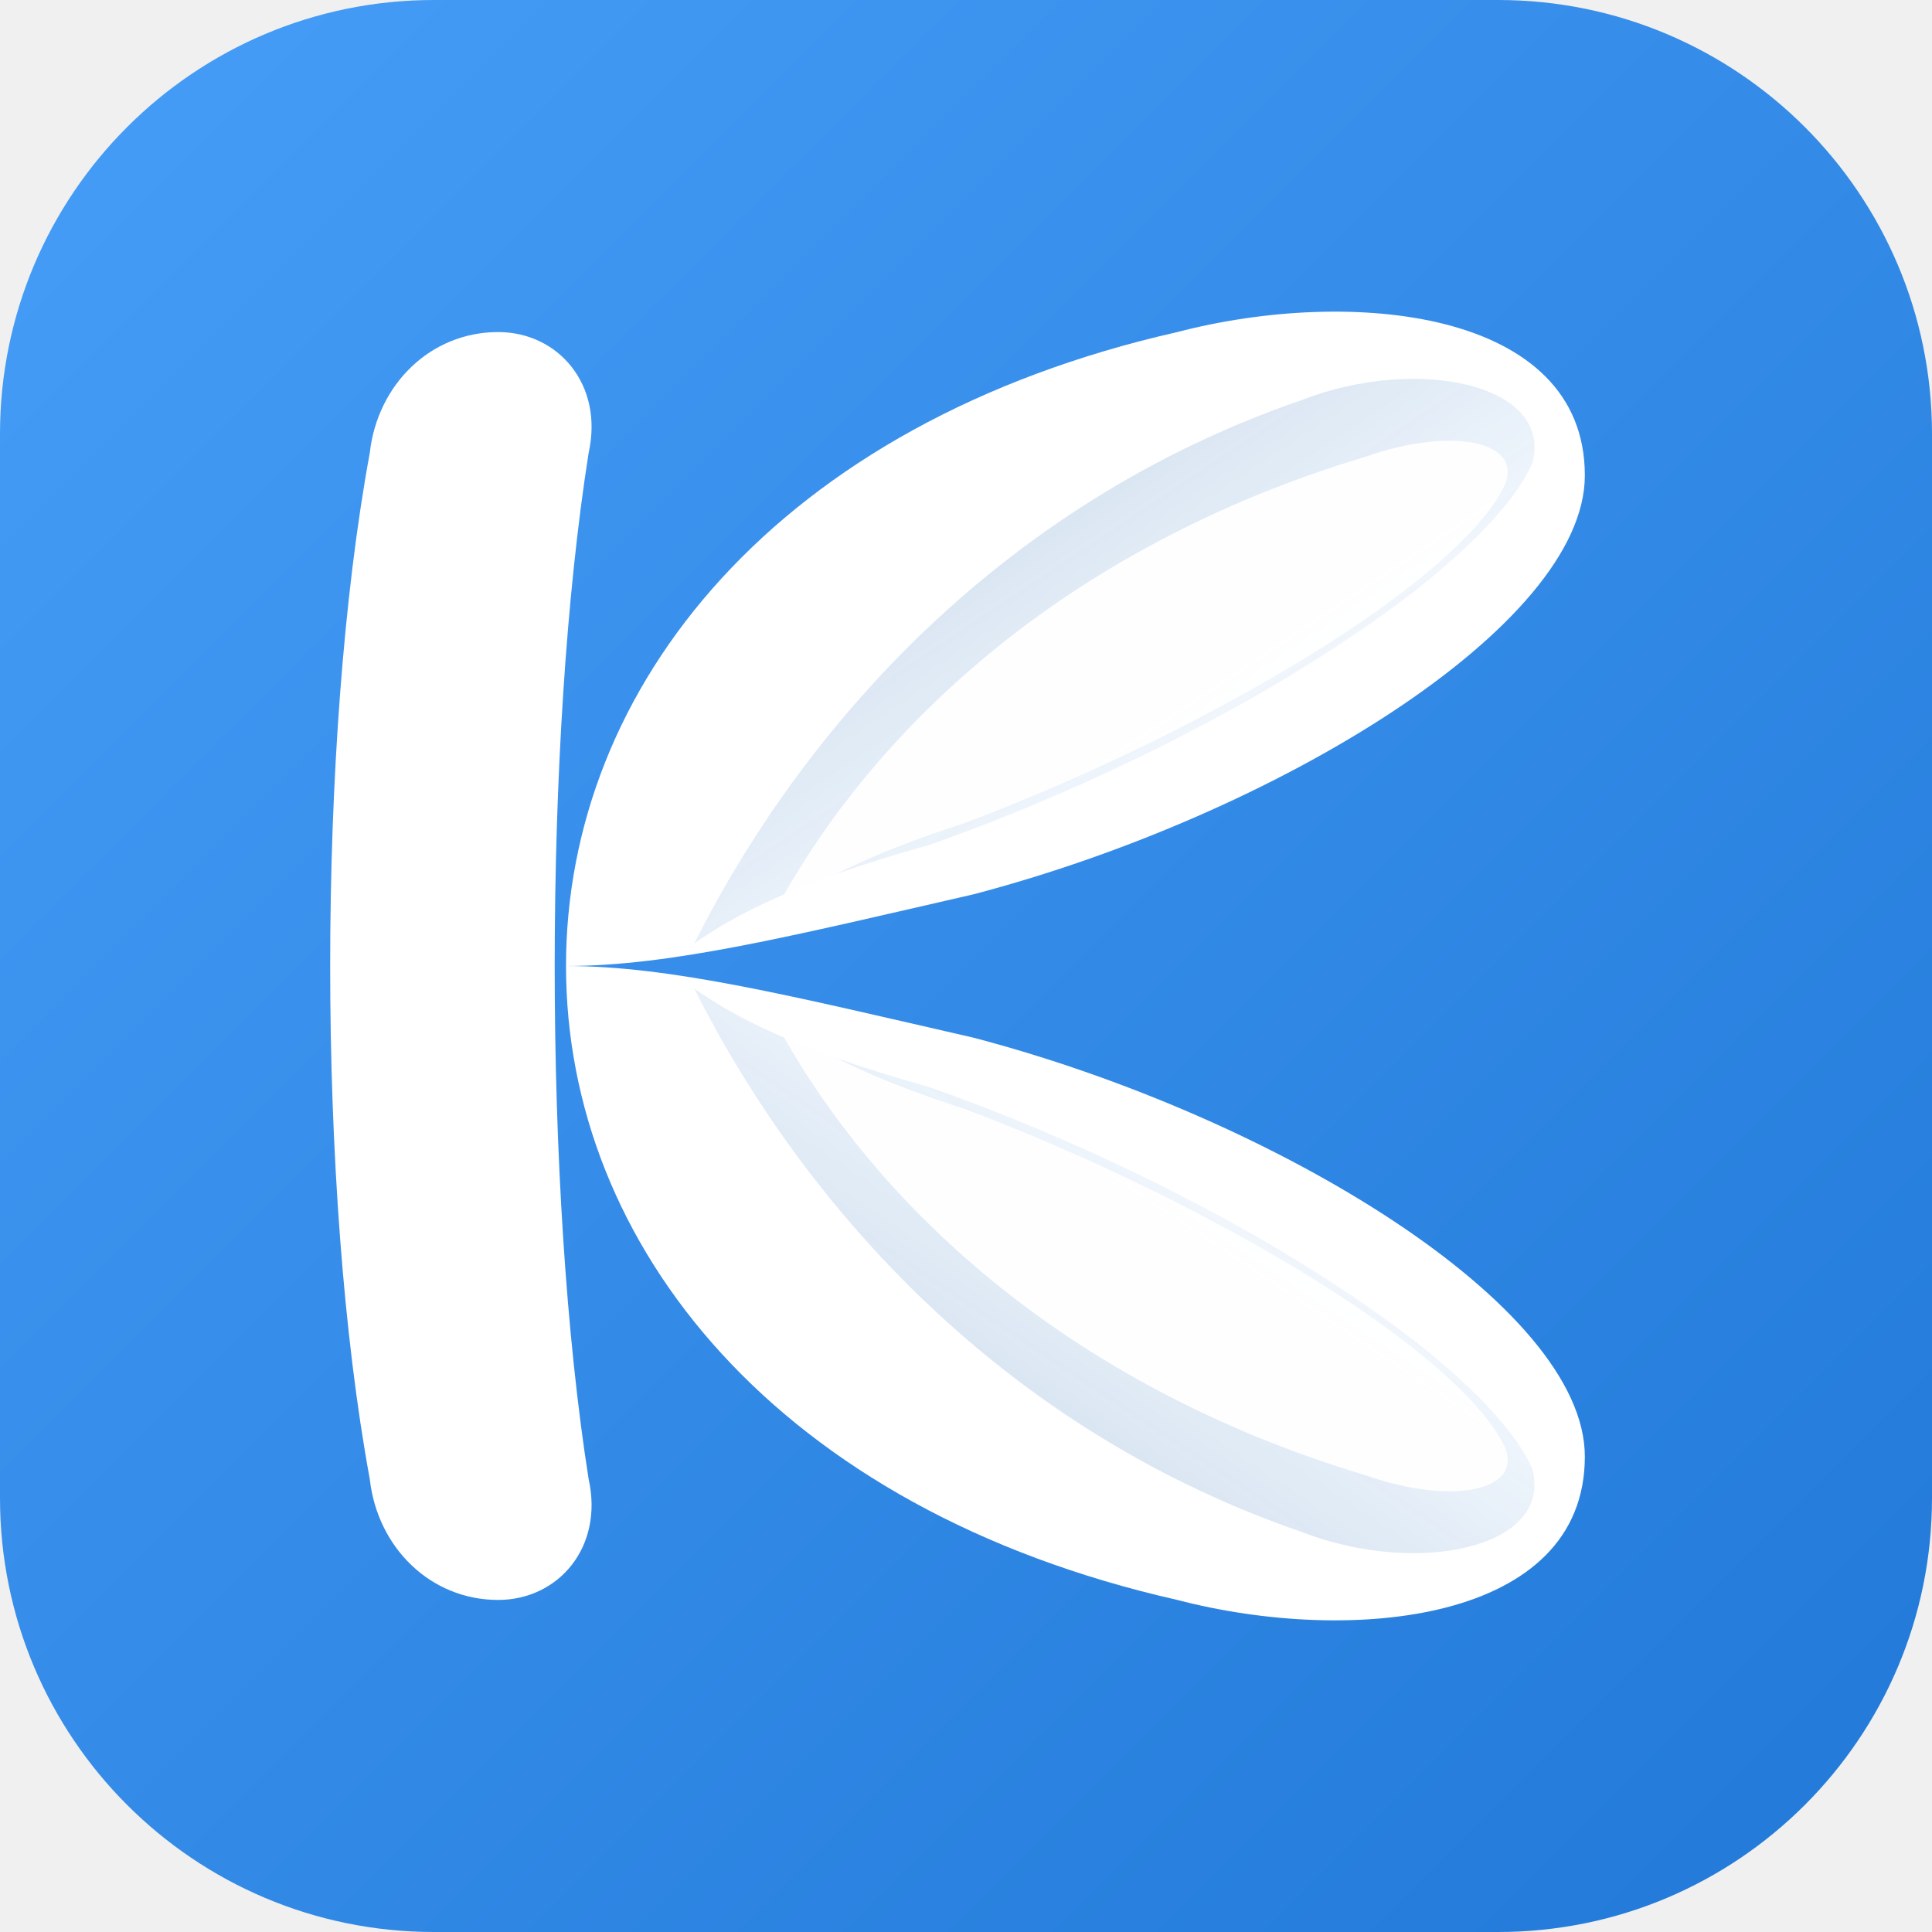
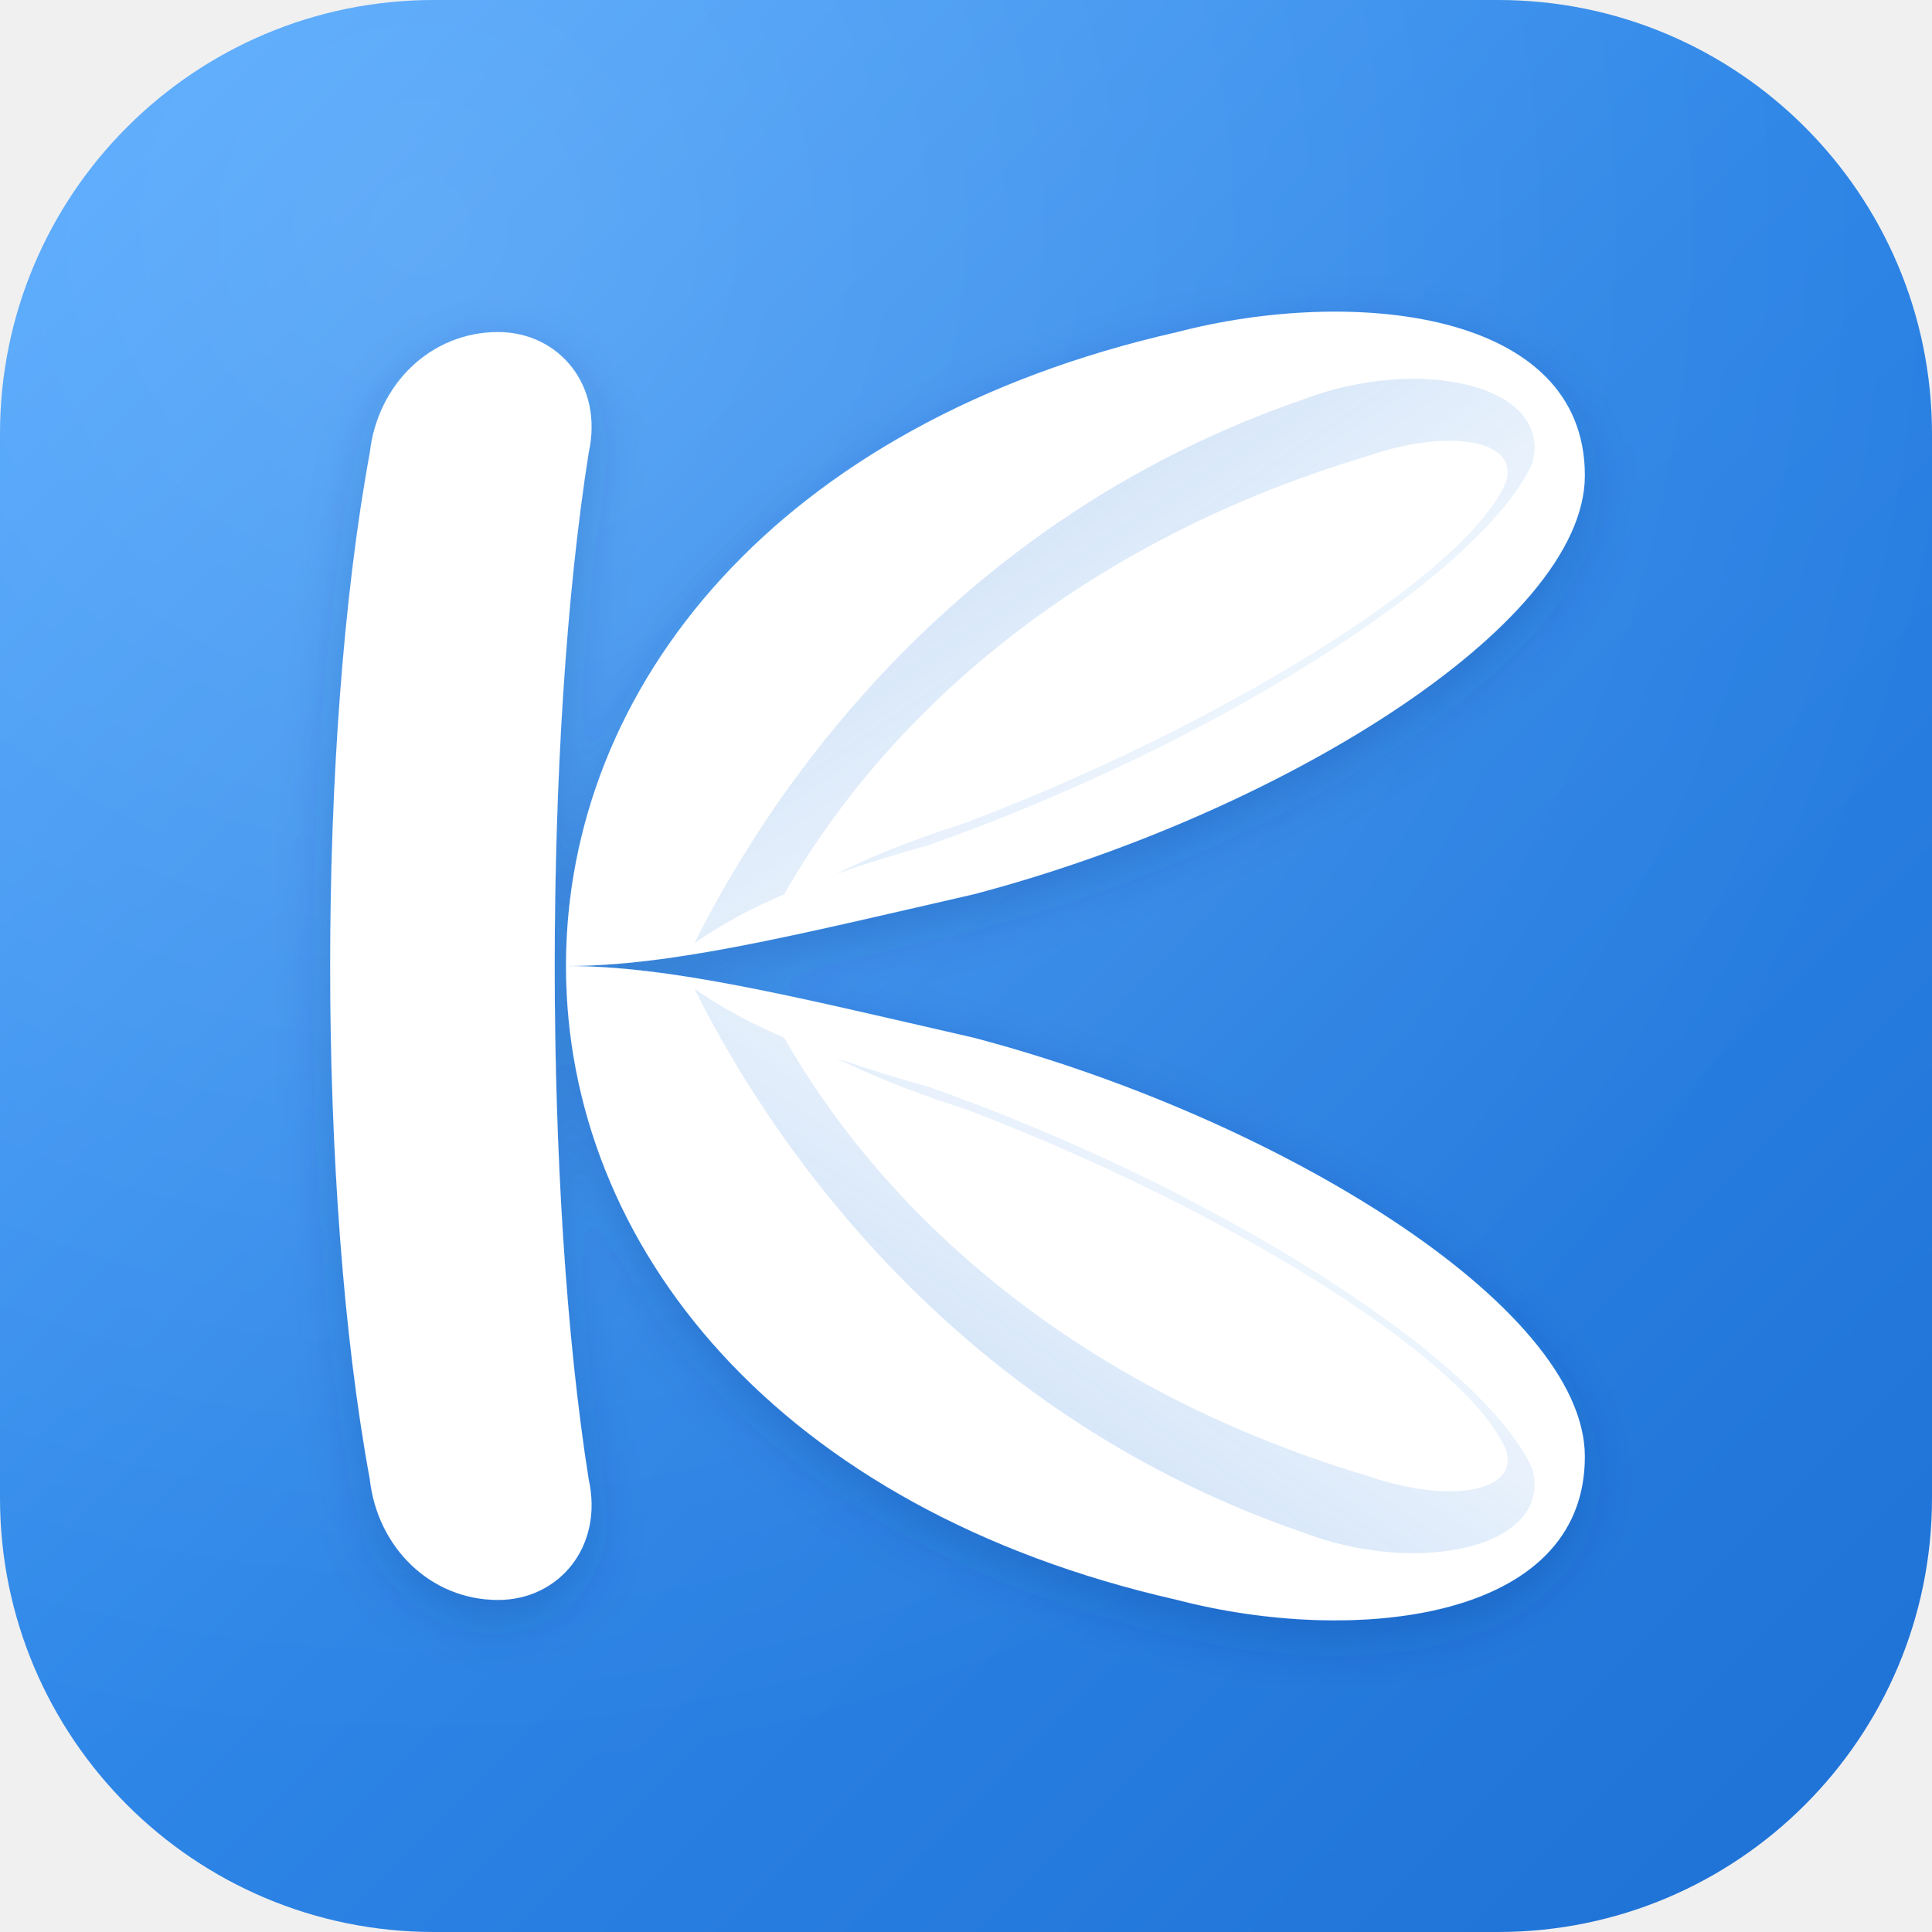
<svg xmlns="http://www.w3.org/2000/svg" viewBox="0 0 512 512">
  <defs>
-     <linearGradient id="bgGradient" x1="0%" y1="0%" x2="100%" y2="100%">
-       <stop offset="0%" stop-color="#469EF8" />
-       <stop offset="100%" stop-color="#2178D7" />
+     <linearGradient id="bg" x1="0" y1="0" x2="1" y2="1">
+       <stop offset="0" stop-color="#4DA6FF" />
+       <stop offset=".5" stop-color="#2D85E6" />
+       <stop offset="1" stop-color="#1E70D4" />
    </linearGradient>
-     <linearGradient id="pageShadowUpper" x1="0%" y1="0%" x2="100%" y2="100%">
-       <stop offset="0%" stop-color="#144B8C" stop-opacity="0.28" />
-       <stop offset="70%" stop-color="#2980DD" stop-opacity="0.04" />
-       <stop offset="100%" stop-color="#2980DD" stop-opacity="0.0" />
+     <radialGradient id="hl" cx=".22" cy=".12" r=".8">
+       <stop offset="0" stop-color="#fff" stop-opacity=".16" />
+       <stop offset="1" stop-color="#fff" stop-opacity="0" />
+     </radialGradient>
+     <linearGradient id="su" x1="0" y1="0" x2="1" y2="1">
+       <stop offset="0" stop-color="#1F6FD1" stop-opacity=".30" />
+       <stop offset=".7" stop-color="#2D85E6" stop-opacity=".06" />
+       <stop offset="1" stop-color="#2D85E6" stop-opacity="0" />
    </linearGradient>
-     <linearGradient id="pageShadowLower" x1="0%" y1="100%" x2="100%" y2="0%">
-       <stop offset="0%" stop-color="#144B8C" stop-opacity="0.28" />
-       <stop offset="70%" stop-color="#2980DD" stop-opacity="0.04" />
-       <stop offset="100%" stop-color="#2980DD" stop-opacity="0.0" />
+     <linearGradient id="sl" x1="0" y1="1" x2="1" y2="0">
+       <stop offset="0" stop-color="#1F6FD1" stop-opacity=".30" />
+       <stop offset=".7" stop-color="#2D85E6" stop-opacity=".06" />
+       <stop offset="1" stop-color="#2D85E6" stop-opacity="0" />
    </linearGradient>
+     <filter id="sh" x="-20%" y="-20%" width="140%" height="140%">
+       <feDropShadow dx="0" dy="5" stdDeviation="7" flood-color="#0B3E80" flood-opacity=".22" />
+     </filter>
  </defs>
-   <rect width="512" height="512" rx="115" fill="url(#bgGradient)" />
-   <path d="M 132 88        C 114 88, 100 102, 98 120        C 84 196, 84 316, 98 392        C 100 410, 114 424, 132 424        C 148 424, 160 410, 156 392        C 144 316, 144 196, 156 120        C 160 102, 148 88, 132 88 Z" fill="#FFFFFF" />
-   <path d="M 150 256        C 150 182, 206 112, 312 88        C 358 76, 420 82, 420 126        C 420 166, 338 216, 258 237        C 210 248, 178 256, 150 256 Z" fill="#FFFFFF" />
-   <path d="M 184 250        C 208 202, 258 136, 345 106        C 376 94, 412 102, 406 123        C 392 153, 320 198, 246 224        C 210 234, 194 243, 184 250 Z" fill="url(#pageShadowUpper)" />
-   <path d="M 204 244        C 230 194, 282 145, 362 121        C 385 113, 403 117, 399 128        C 388 153, 322 193, 256 218        C 225 228, 210 237, 204 244 Z" fill="#FFFFFF" opacity="0.95" />
-   <path d="M 150 256        C 178 256, 210 264, 258 275        C 338 296, 420 346, 420 386        C 420 430, 358 436, 312 424        C 206 400, 150 330, 150 256 Z" fill="#FFFFFF" />
-   <path d="M 184 262        C 194 269, 210 278, 246 288        C 320 314, 392 359, 406 389        C 412 410, 376 418, 345 406        C 258 376, 208 310, 184 262 Z" fill="url(#pageShadowLower)" />
-   <path d="M 204 268        C 210 275, 225 284, 256 294        C 322 319, 388 359, 399 384        C 403 395, 385 399, 362 391        C 282 367, 230 318, 204 268 Z" fill="#FFFFFF" opacity="0.95" />
+   <rect width="512" height="512" rx="115" fill="url(#bg)" />
+   <rect width="512" height="512" rx="115" fill="url(#hl)" />
+   <g filter="url(#sh)">
+     <path d="M 132 88 C 114 88, 100 102, 98 120 C 84 196, 84 316, 98 392 C 100 410, 114 424, 132 424 C 148 424, 160 410, 156 392 C 144 316, 144 196, 156 120 C 160 102, 148 88, 132 88 Z" fill="#fff" />
+     <path d="M 150 256 C 150 182, 206 112, 312 88 C 358 76, 420 82, 420 126 C 420 166, 338 216, 258 237 C 210 248, 178 256, 150 256 Z" fill="#fff" />
+     <path d="M 150 256 C 178 256, 210 264, 258 275 C 338 296, 420 346, 420 386 C 420 430, 358 436, 312 424 C 206 400, 150 330, 150 256 Z" fill="#fff" />
+   </g>
+   <path d="M 184 250 C 208 202, 258 136, 345 106 C 376 94, 412 102, 406 123 C 392 153, 320 198, 246 224 C 210 234, 194 243, 184 250 Z" fill="url(#su)" />
+   <path d="M 204 244 C 230 194, 282 145, 362 121 C 385 113, 403 117, 399 128 C 388 153, 322 193, 256 218 C 225 228, 210 237, 204 244 Z" fill="#fff" />
+   <path d="M 184 262 C 194 269, 210 278, 246 288 C 320 314, 392 359, 406 389 C 412 410, 376 418, 345 406 C 258 376, 208 310, 184 262 Z" fill="url(#sl)" />
+   <path d="M 204 268 C 210 275, 225 284, 256 294 C 322 319, 388 359, 399 384 C 403 395, 385 399, 362 391 C 282 367, 230 318, 204 268 Z" fill="#fff" />
</svg>
